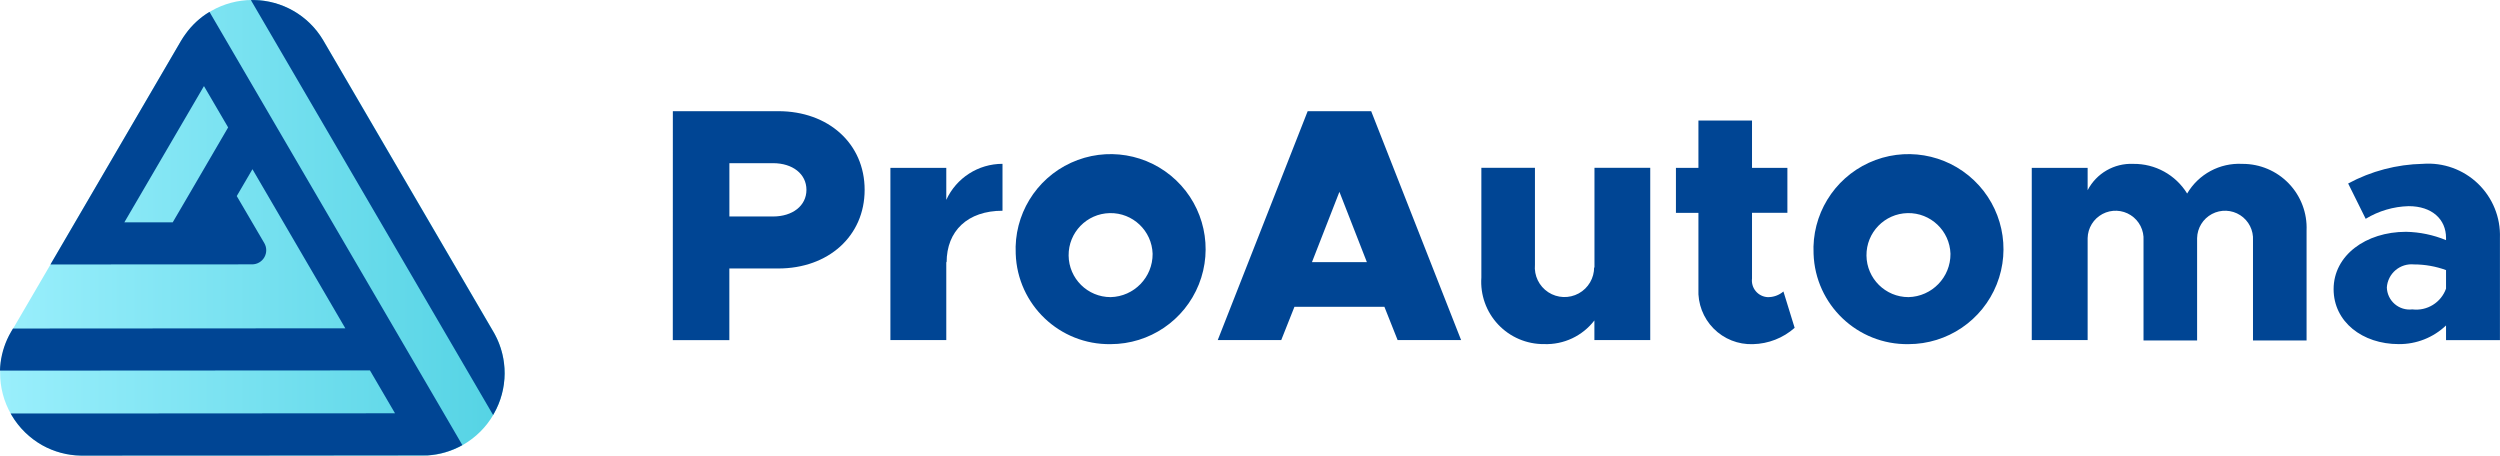
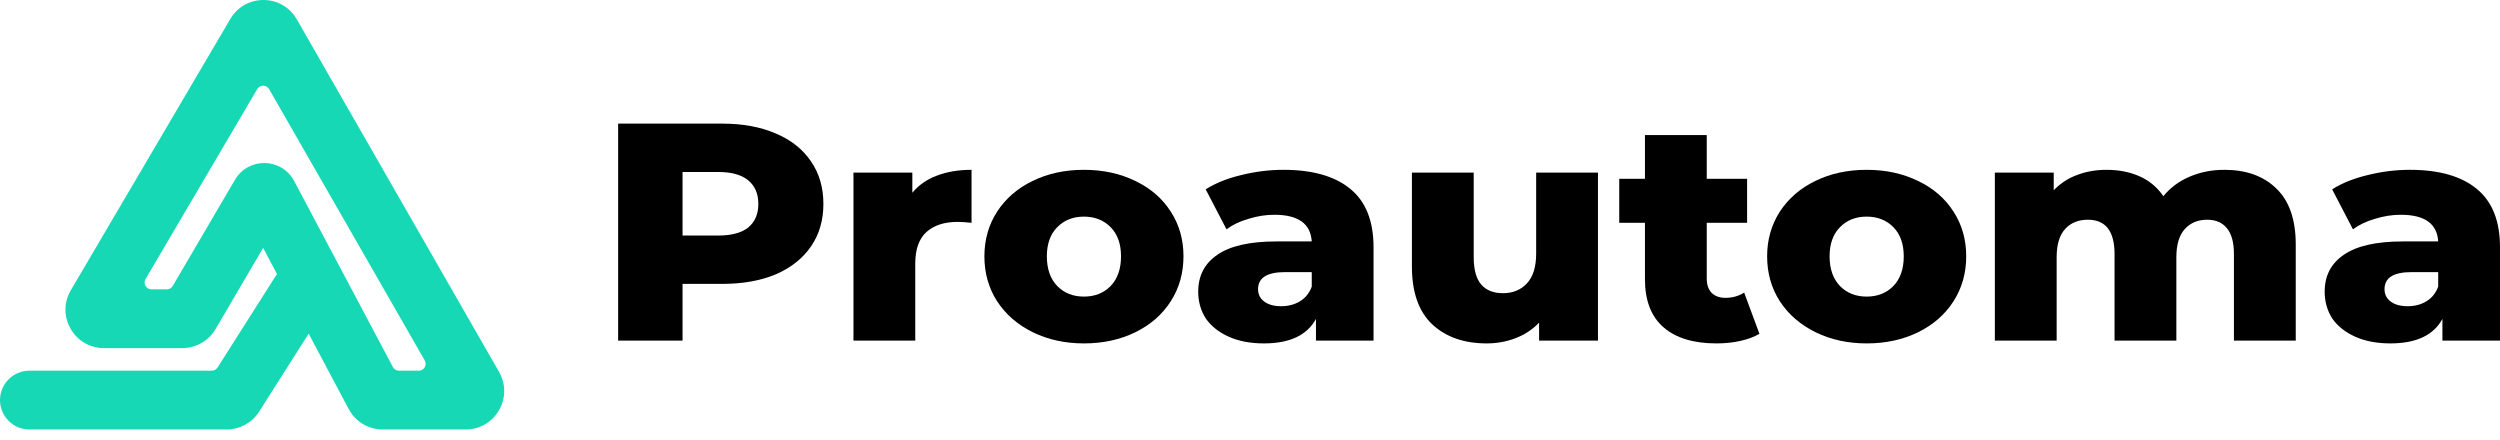
- <svg xmlns="http://www.w3.org/2000/svg" viewBox="0 0 163.291 29.769">
-   <defs>
-     <style>
-             .cls-1{fill:url(#linear-gradient)}.cls-2{fill:#004594}
-         </style>
-     <linearGradient id="linear-gradient" x2="1" y1=".5" y2=".5" gradientUnits="objectBoundingBox">
-       <stop offset="0" stop-color="#9aeffc" />
-       <stop offset="1" stop-color="#54d3e4" />
-     </linearGradient>
-   </defs>
-   <g id="Group_6" data-name="Group 6" transform="translate(-36.078 -228.546)">
-     <path id="Path_12" d="M57.219 231.221L68.3 250.2a5.394 5.394 0 0 1-4.659 8.114h-22.16a5.394 5.394 0 0 1-4.659-8.114l11.08-18.98a5.394 5.394 0 0 1 9.317.001z" class="cls-1" data-name="Path 12" />
-     <g id="Group_4" data-name="Group 4" transform="translate(36.078 228.547)">
-       <path id="Path_13" d="M49.76 232.206a5.235 5.235 0 0 0-1.563 1.446 5.172 5.172 0 0 0-.3.453l-8.524 14.6h.033l13.141-.007a.922.922 0 0 0 .795-1.387l-1.8-3.074 1.025-1.754 6.066 10.392-21.674.014h-.033l-.115.194a5.581 5.581 0 0 0-.27.521 5.361 5.361 0 0 0-.466 2.035l24.167-.014 1.637 2.8-21.813.014H36.774l.066.117a5.407 5.407 0 0 0 2.01 1.964 5.347 5.347 0 0 0 2.5.668h.12s22.419-.006 22.544-.016a5.311 5.311 0 0 0 2.264-.668l-1.214-2.084zm-1.4 12.037l-1 1.71H44.2l5.2-8.9 1.579 2.7z" class="cls-2" data-name="Path 13" transform="translate(-36.078 -231.432)" />
-       <path id="Path_14" d="M129.478 250.365l-11.227-19.233a5.338 5.338 0 0 0-4.482-2.583h-.213l.106.185 15.651 26.81.063.106a.7.7 0 0 0 .06-.106 5.325 5.325 0 0 0 .041-5.18z" class="cls-2" data-name="Path 14" transform="translate(-97.169 -228.547)" />
-     </g>
-     <g id="Group_5" data-name="Group 5" transform="translate(80.026 235.808)">
-       <path id="Path_15" d="M243.862 262.877h6.89c3.261 0 5.637 2.111 5.637 5.137s-2.376 5.137-5.637 5.137h-3.2v4.679h-3.693zm6.544 6.878c1.275 0 2.182-.7 2.182-1.741s-.907-1.741-2.182-1.741h-2.851v3.482z" class="cls-2" data-name="Path 15" transform="translate(-243.862 -262.877)" />
-       <path id="Path_16" d="M318.369 279.136v3.064c-2.268 0-3.65 1.306-3.65 3.374l-.022-.044v5.115h-3.65V279.4h3.65v2.089a4.035 4.035 0 0 1 3.672-2.353z" class="cls-2" data-name="Path 16" transform="translate(-296.837 -275.697)" />
-       <path id="Path_17" d="M349.745 285.013a6.206 6.206 0 1 1 6.2 5.9 6.11 6.11 0 0 1-6.2-5.9zm8.942 0a2.744 2.744 0 1 0-2.743 2.829 2.81 2.81 0 0 0 2.743-2.829z" class="cls-2" data-name="Path 17" transform="translate(-327.35 -275.697)" />
-       <path id="Path_18" d="M423.016 275.653h-5.875l-.864 2.176h-4.147l5.875-14.953h4.147l5.875 14.953h-4.147zm-1.145-2.917l-1.793-4.592-1.793 4.592z" class="cls-2" data-name="Path 18" transform="translate(-376.54 -262.877)" />
-       <path id="Path_19" d="M504.548 280.371v11.252H500.9v-1.284a3.962 3.962 0 0 1-3.283 1.545 4.07 4.07 0 0 1-4.1-4.353v-7.161h3.5v6.33a1.937 1.937 0 1 0 3.866.152l.022.066v-6.551z" class="cls-2" data-name="Path 19" transform="translate(-440.708 -276.671)" />
-       <path id="Path_20" d="M561.4 279.3a4.257 4.257 0 0 1-2.721 1.066 3.444 3.444 0 0 1-3.564-3.613v-4.962h-1.469v-2.941h1.469v-3.091h3.5v3.091h2.311v2.938h-2.311v4.288a1.089 1.089 0 0 0 1.015 1.219 1.537 1.537 0 0 0 1.037-.37z" class="cls-2" data-name="Path 20" transform="translate(-488.128 -265.149)" />
-       <path id="Path_21" d="M596.127 285.013a6.206 6.206 0 1 1 6.2 5.9 6.109 6.109 0 0 1-6.2-5.9zm8.942 0a2.744 2.744 0 1 0-2.743 2.829 2.81 2.81 0 0 0 2.743-2.829z" class="cls-2" data-name="Path 21" transform="translate(-521.619 -275.697)" />
-       <path id="Path_22" d="M681.466 283.489v7.182h-3.5v-6.53a1.827 1.827 0 1 0-3.65-.152v6.682h-3.5v-6.53a1.827 1.827 0 1 0-3.65-.152v6.66h-3.65V279.4h3.65v1.458a3.2 3.2 0 0 1 2.98-1.719 4.072 4.072 0 0 1 3.52 1.937 3.934 3.934 0 0 1 3.607-1.937 4.175 4.175 0 0 1 4.193 4.35z" class="cls-2" data-name="Path 22" transform="translate(-574.757 -275.697)" />
-       <path id="Path_23" d="M767.6 283.968v6.682h-3.521v-.958a4.416 4.416 0 0 1-3.088 1.219c-2.376 0-4.255-1.458-4.255-3.591 0-2.2 2.1-3.744 4.73-3.744a7.206 7.206 0 0 1 2.613.544v-.152c0-1.2-.907-2.068-2.44-2.068a5.688 5.688 0 0 0-2.808.827l-1.145-2.307a10.744 10.744 0 0 1 4.881-1.284 4.683 4.683 0 0 1 5.033 4.832zm-3.521 3.308v-1.2a6.107 6.107 0 0 0-2.095-.37 1.617 1.617 0 0 0-1.771 1.5 1.484 1.484 0 0 0 1.663 1.437 2.066 2.066 0 0 0 2.207-1.367z" class="cls-2" data-name="Path 23" transform="translate(-648.261 -275.697)" />
-     </g>
-   </g>
+ <svg xmlns="http://www.w3.org/2000/svg" width="182" height="32" viewBox="0 0 182 32" fill="none">
+   <path fill-rule="evenodd" clip-rule="evenodd" d="M19.592 6.492C19.401 6.159 18.922 6.156 18.727 6.487L10.598 20.311C10.402 20.645 10.643 21.065 11.029 21.065H12.143C12.321 21.065 12.485 20.971 12.575 20.817L17.106 13.088C18.083 11.422 20.509 11.473 21.415 13.179L28.604 26.722C28.691 26.885 28.861 26.987 29.046 26.987H30.487C30.871 26.987 31.112 26.572 30.921 26.238L19.592 6.492ZM16.768 1.379C17.856 -0.471 20.537 -0.457 21.605 1.405L36.333 27.076C37.403 28.941 36.056 31.265 33.907 31.265H27.855C26.82 31.265 25.87 30.694 25.385 29.779L22.471 24.29L18.865 29.968C18.352 30.775 17.461 31.265 16.504 31.265H2.139C0.958 31.265 8.96454e-05 30.307 8.96454e-05 29.126C8.96454e-05 27.945 0.958 26.987 2.139 26.987H15.415C15.587 26.987 15.746 26.9 15.838 26.755L20.076 20.082C20.105 20.037 20.135 19.993 20.167 19.951L19.157 18.048L15.691 23.96C15.189 24.816 14.271 25.342 13.278 25.342H7.567C5.404 25.342 4.06 22.992 5.156 21.128L16.768 1.379Z" fill="#16D8B5" />
+   <path d="M52.578 9C54.078 9 55.38 9.241 56.486 9.722C57.591 10.188 58.443 10.866 59.043 11.753C59.643 12.626 59.943 13.656 59.943 14.845C59.943 16.033 59.643 17.064 59.043 17.936C58.443 18.809 57.591 19.486 56.486 19.968C55.38 20.434 54.078 20.667 52.578 20.667H49.689V24.797H45V9H52.578ZM52.294 17.147C53.257 17.147 53.983 16.951 54.473 16.56C54.962 16.154 55.207 15.582 55.207 14.845C55.207 14.108 54.962 13.536 54.473 13.13C53.983 12.724 53.257 12.521 52.294 12.521H49.689V17.147H52.294Z" fill="black" />
+   <path d="M66.418 14.032C66.876 13.476 67.468 13.062 68.194 12.791C68.936 12.505 69.781 12.363 70.728 12.363V16.221C70.317 16.176 69.978 16.154 69.71 16.154C68.747 16.154 67.989 16.402 67.436 16.898C66.9 17.395 66.631 18.155 66.631 19.178V24.797H62.132V12.566H66.418V14.032Z" fill="black" />
+   <path d="M78.91 25C77.537 25 76.298 24.729 75.192 24.188C74.087 23.646 73.219 22.894 72.588 21.931C71.972 20.968 71.664 19.877 71.664 18.659C71.664 17.455 71.972 16.372 72.588 15.409C73.219 14.446 74.079 13.701 75.169 13.175C76.274 12.633 77.521 12.363 78.91 12.363C80.3 12.363 81.547 12.633 82.652 13.175C83.757 13.701 84.618 14.446 85.233 15.409C85.849 16.357 86.157 17.44 86.157 18.659C86.157 19.877 85.849 20.968 85.233 21.931C84.618 22.894 83.757 23.646 82.652 24.188C81.547 24.729 80.3 25 78.91 25ZM78.91 21.592C79.7 21.592 80.347 21.337 80.852 20.825C81.358 20.299 81.61 19.576 81.61 18.659C81.61 17.756 81.358 17.049 80.852 16.537C80.347 16.026 79.7 15.77 78.91 15.77C78.121 15.77 77.474 16.026 76.969 16.537C76.463 17.049 76.211 17.756 76.211 18.659C76.211 19.576 76.463 20.299 76.969 20.825C77.474 21.337 78.121 21.592 78.91 21.592Z" fill="black" />
+   <path d="M93.434 12.363C95.566 12.363 97.192 12.829 98.313 13.762C99.433 14.679 99.994 16.094 99.994 18.004V24.797H95.802V23.217C95.155 24.406 93.892 25 92.013 25C91.019 25 90.158 24.834 89.432 24.503C88.706 24.172 88.153 23.729 87.774 23.172C87.411 22.6 87.23 21.953 87.23 21.231C87.23 20.073 87.695 19.178 88.627 18.546C89.558 17.899 90.995 17.576 92.937 17.576H95.495C95.415 16.282 94.508 15.635 92.771 15.635C92.155 15.635 91.532 15.732 90.9 15.928C90.269 16.109 89.732 16.364 89.29 16.695L87.774 13.784C88.485 13.333 89.345 12.987 90.356 12.746C91.382 12.49 92.408 12.363 93.434 12.363ZM93.268 22.292C93.789 22.292 94.247 22.172 94.642 21.931C95.037 21.69 95.321 21.337 95.495 20.87V19.81H93.553C92.242 19.81 91.587 20.223 91.587 21.051C91.587 21.427 91.737 21.728 92.037 21.953C92.337 22.179 92.747 22.292 93.268 22.292Z" fill="black" />
+   <path d="M116.332 12.566V24.797H112.046V23.488C111.572 23.985 111.004 24.361 110.341 24.616C109.678 24.872 108.975 25 108.233 25C106.576 25 105.25 24.534 104.255 23.601C103.276 22.668 102.787 21.269 102.787 19.403V12.566H107.286V18.704C107.286 19.622 107.468 20.291 107.831 20.712C108.194 21.134 108.723 21.344 109.417 21.344C110.128 21.344 110.704 21.111 111.146 20.645C111.604 20.163 111.833 19.433 111.833 18.456V12.566H116.332Z" fill="black" />
+   <path d="M128.087 24.3C127.709 24.526 127.243 24.699 126.69 24.82C126.153 24.94 125.577 25 124.962 25C123.288 25 122.001 24.609 121.101 23.826C120.202 23.044 119.752 21.878 119.752 20.329V16.221H117.881V13.017H119.752V9.835H124.251V13.017H127.188V16.221H124.251V20.284C124.251 20.72 124.369 21.066 124.606 21.322C124.859 21.562 125.19 21.683 125.601 21.683C126.122 21.683 126.58 21.555 126.974 21.299L128.087 24.3Z" fill="black" />
+   <path d="M135.894 25C134.52 25 133.281 24.729 132.176 24.188C131.071 23.646 130.202 22.894 129.571 21.931C128.955 20.968 128.647 19.877 128.647 18.659C128.647 17.455 128.955 16.372 129.571 15.409C130.202 14.446 131.063 13.701 132.152 13.175C133.257 12.633 134.505 12.363 135.894 12.363C137.283 12.363 138.53 12.633 139.635 13.175C140.741 13.701 141.601 14.446 142.217 15.409C142.832 16.357 143.14 17.44 143.14 18.659C143.14 19.877 142.832 20.968 142.217 21.931C141.601 22.894 140.741 23.646 139.635 24.188C138.53 24.729 137.283 25 135.894 25ZM135.894 21.592C136.683 21.592 137.33 21.337 137.836 20.825C138.341 20.299 138.593 19.576 138.593 18.659C138.593 17.756 138.341 17.049 137.836 16.537C137.33 16.026 136.683 15.77 135.894 15.77C135.104 15.77 134.457 16.026 133.952 16.537C133.447 17.049 133.194 17.756 133.194 18.659C133.194 19.576 133.447 20.299 133.952 20.825C134.457 21.337 135.104 21.592 135.894 21.592Z" fill="black" />
+   <path d="M161.944 12.363C163.522 12.363 164.778 12.814 165.709 13.716C166.656 14.619 167.13 15.981 167.13 17.801V24.797H162.63V18.501C162.63 17.643 162.457 17.011 162.109 16.605C161.778 16.199 161.304 15.996 160.689 15.996C160.01 15.996 159.465 16.221 159.055 16.673C158.644 17.124 158.439 17.809 158.439 18.726V24.797H153.939V18.501C153.939 16.831 153.292 15.996 151.998 15.996C151.303 15.996 150.75 16.221 150.34 16.673C149.929 17.124 149.724 17.809 149.724 18.726V24.797H145.225V12.566H149.511V13.852C149.985 13.355 150.545 12.987 151.192 12.746C151.855 12.49 152.574 12.363 153.347 12.363C154.247 12.363 155.052 12.521 155.763 12.836C156.473 13.152 157.05 13.634 157.492 14.281C157.997 13.664 158.636 13.19 159.41 12.859C160.183 12.528 161.028 12.363 161.944 12.363Z" fill="black" />
+   <path d="M175.44 12.363C177.572 12.363 179.198 12.829 180.319 13.762C181.44 14.679 182 16.094 182 18.004V24.797H177.808V23.217C177.161 24.406 175.898 25 174.019 25C173.025 25 172.164 24.834 171.438 24.503C170.712 24.172 170.159 23.729 169.78 23.172C169.417 22.6 169.236 21.953 169.236 21.231C169.236 20.073 169.701 19.178 170.633 18.546C171.564 17.899 173.001 17.576 174.943 17.576H177.501C177.422 16.282 176.514 15.635 174.777 15.635C174.161 15.635 173.538 15.732 172.906 15.928C172.275 16.109 171.738 16.364 171.296 16.695L169.78 13.784C170.491 13.333 171.351 12.987 172.362 12.746C173.388 12.49 174.414 12.363 175.44 12.363ZM175.274 22.292C175.795 22.292 176.253 22.172 176.648 21.931C177.043 21.69 177.327 21.337 177.501 20.87V19.81H175.559C174.248 19.81 173.593 20.223 173.593 21.051C173.593 21.427 173.743 21.728 174.043 21.953C174.343 22.179 174.753 22.292 175.274 22.292Z" fill="black" />
</svg>
